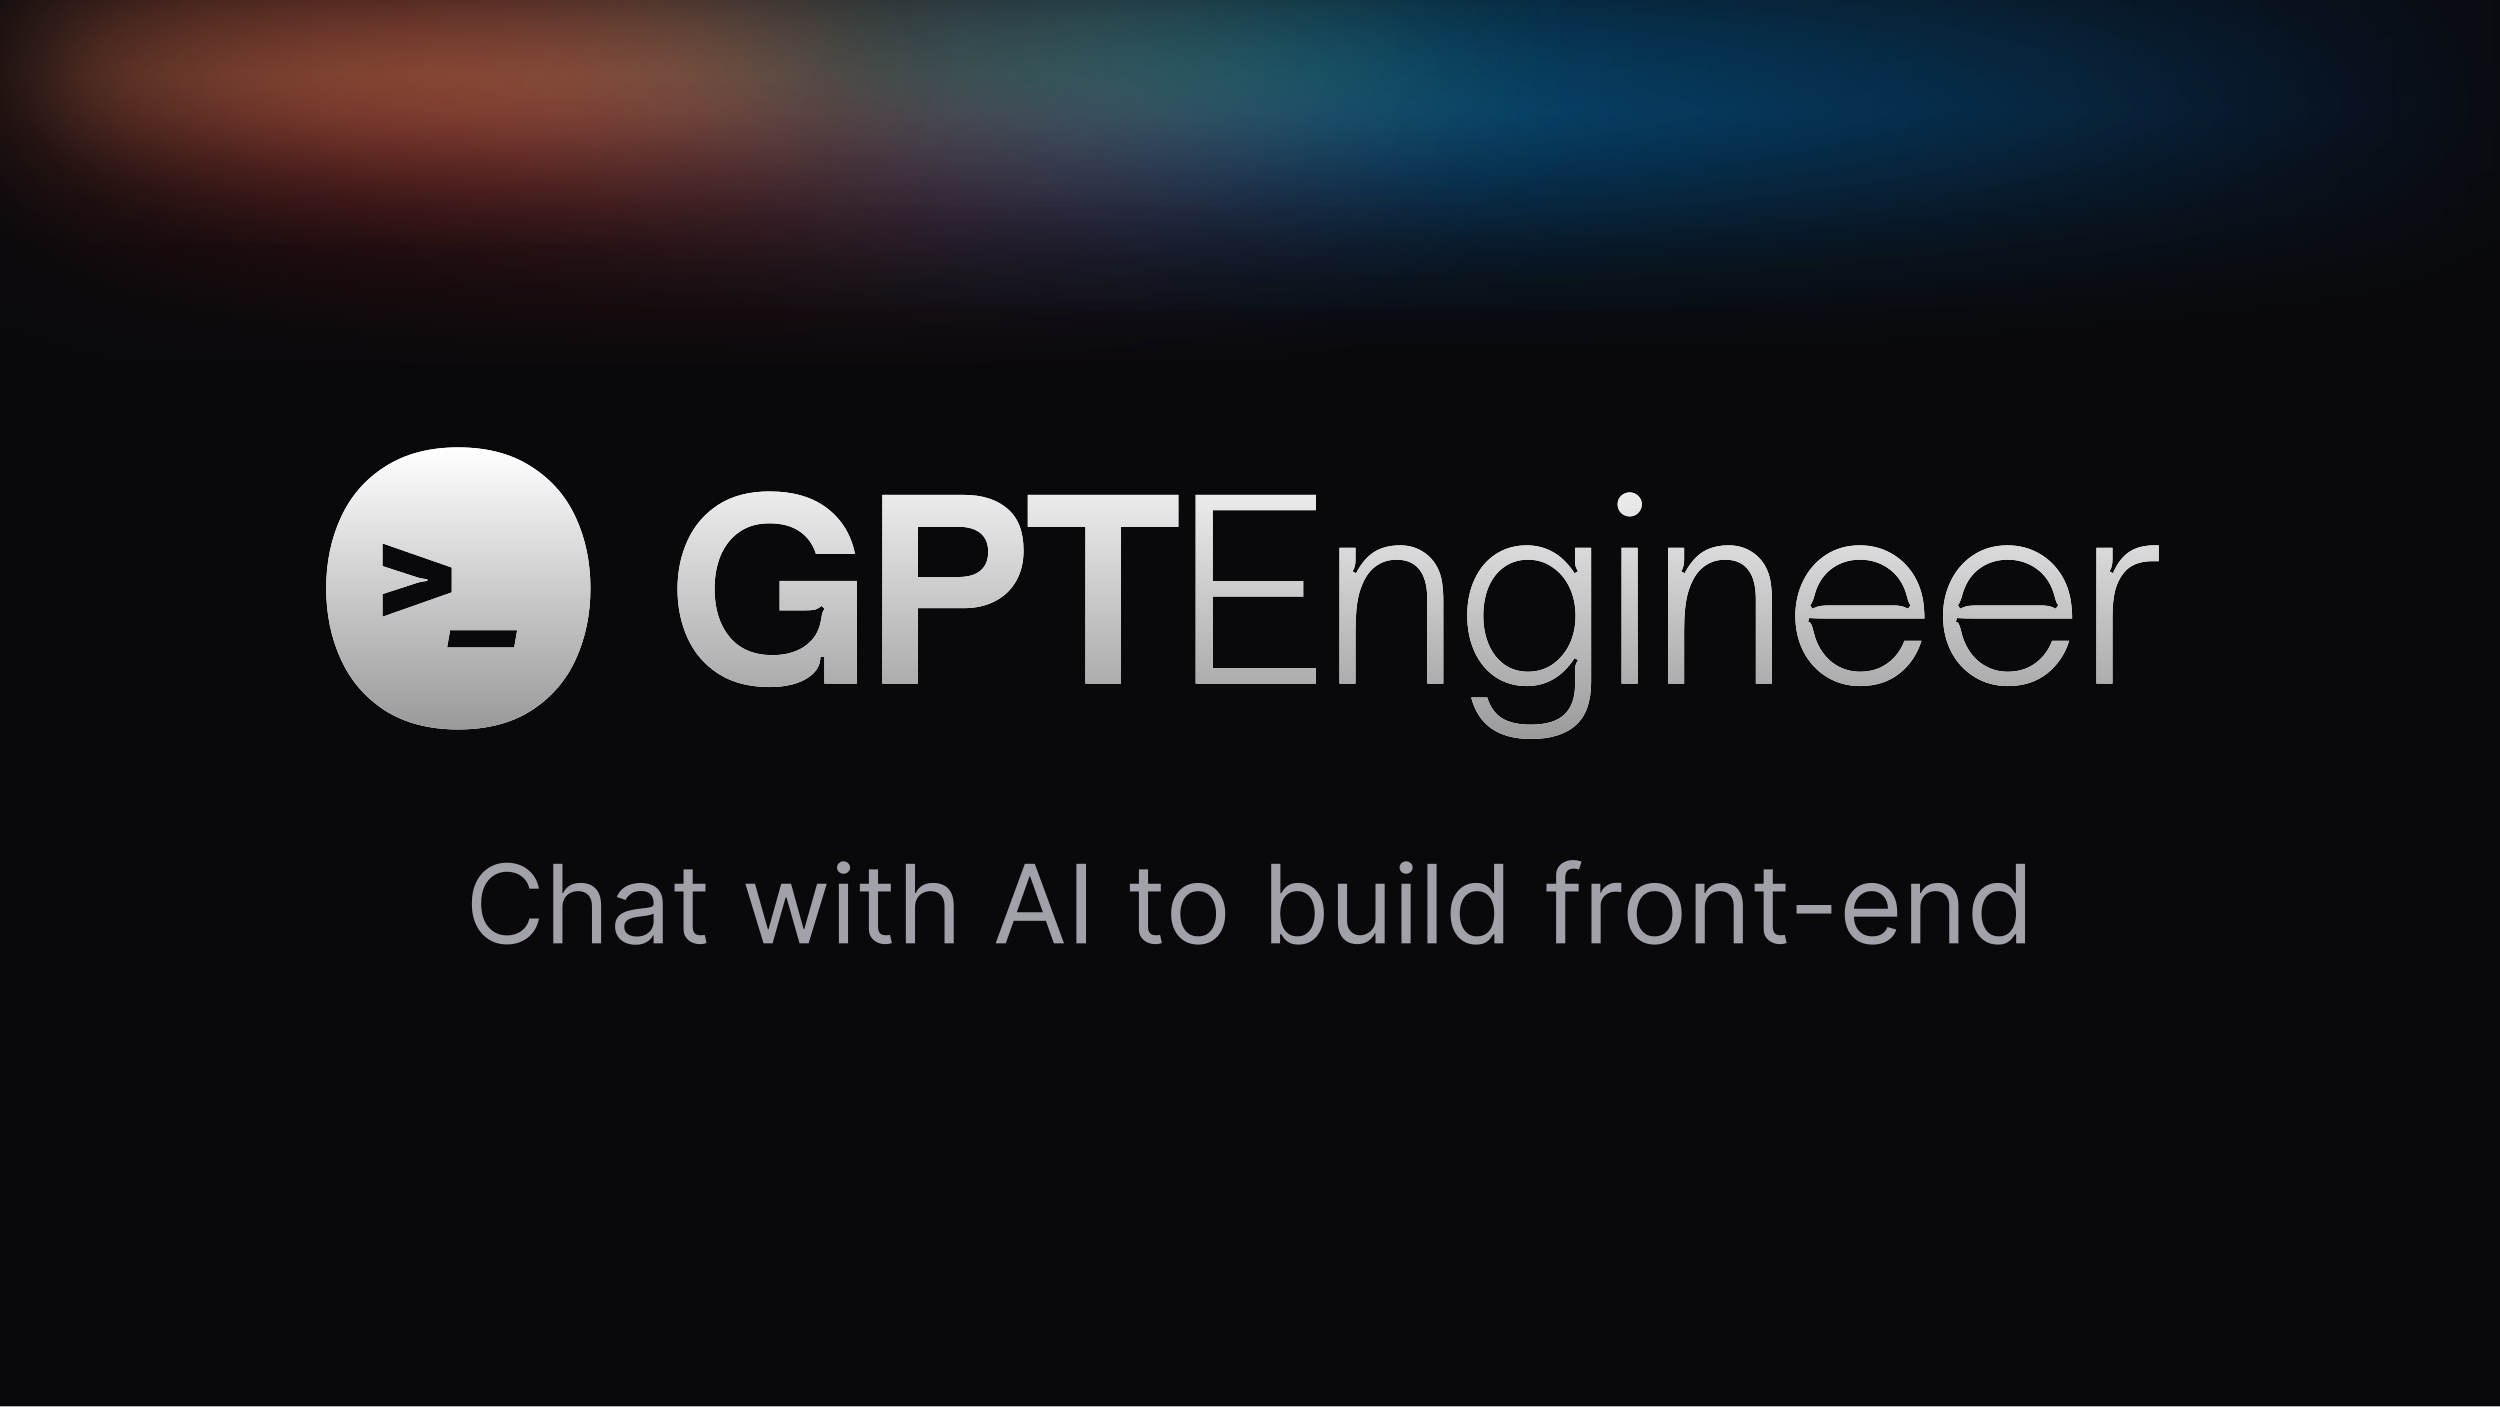
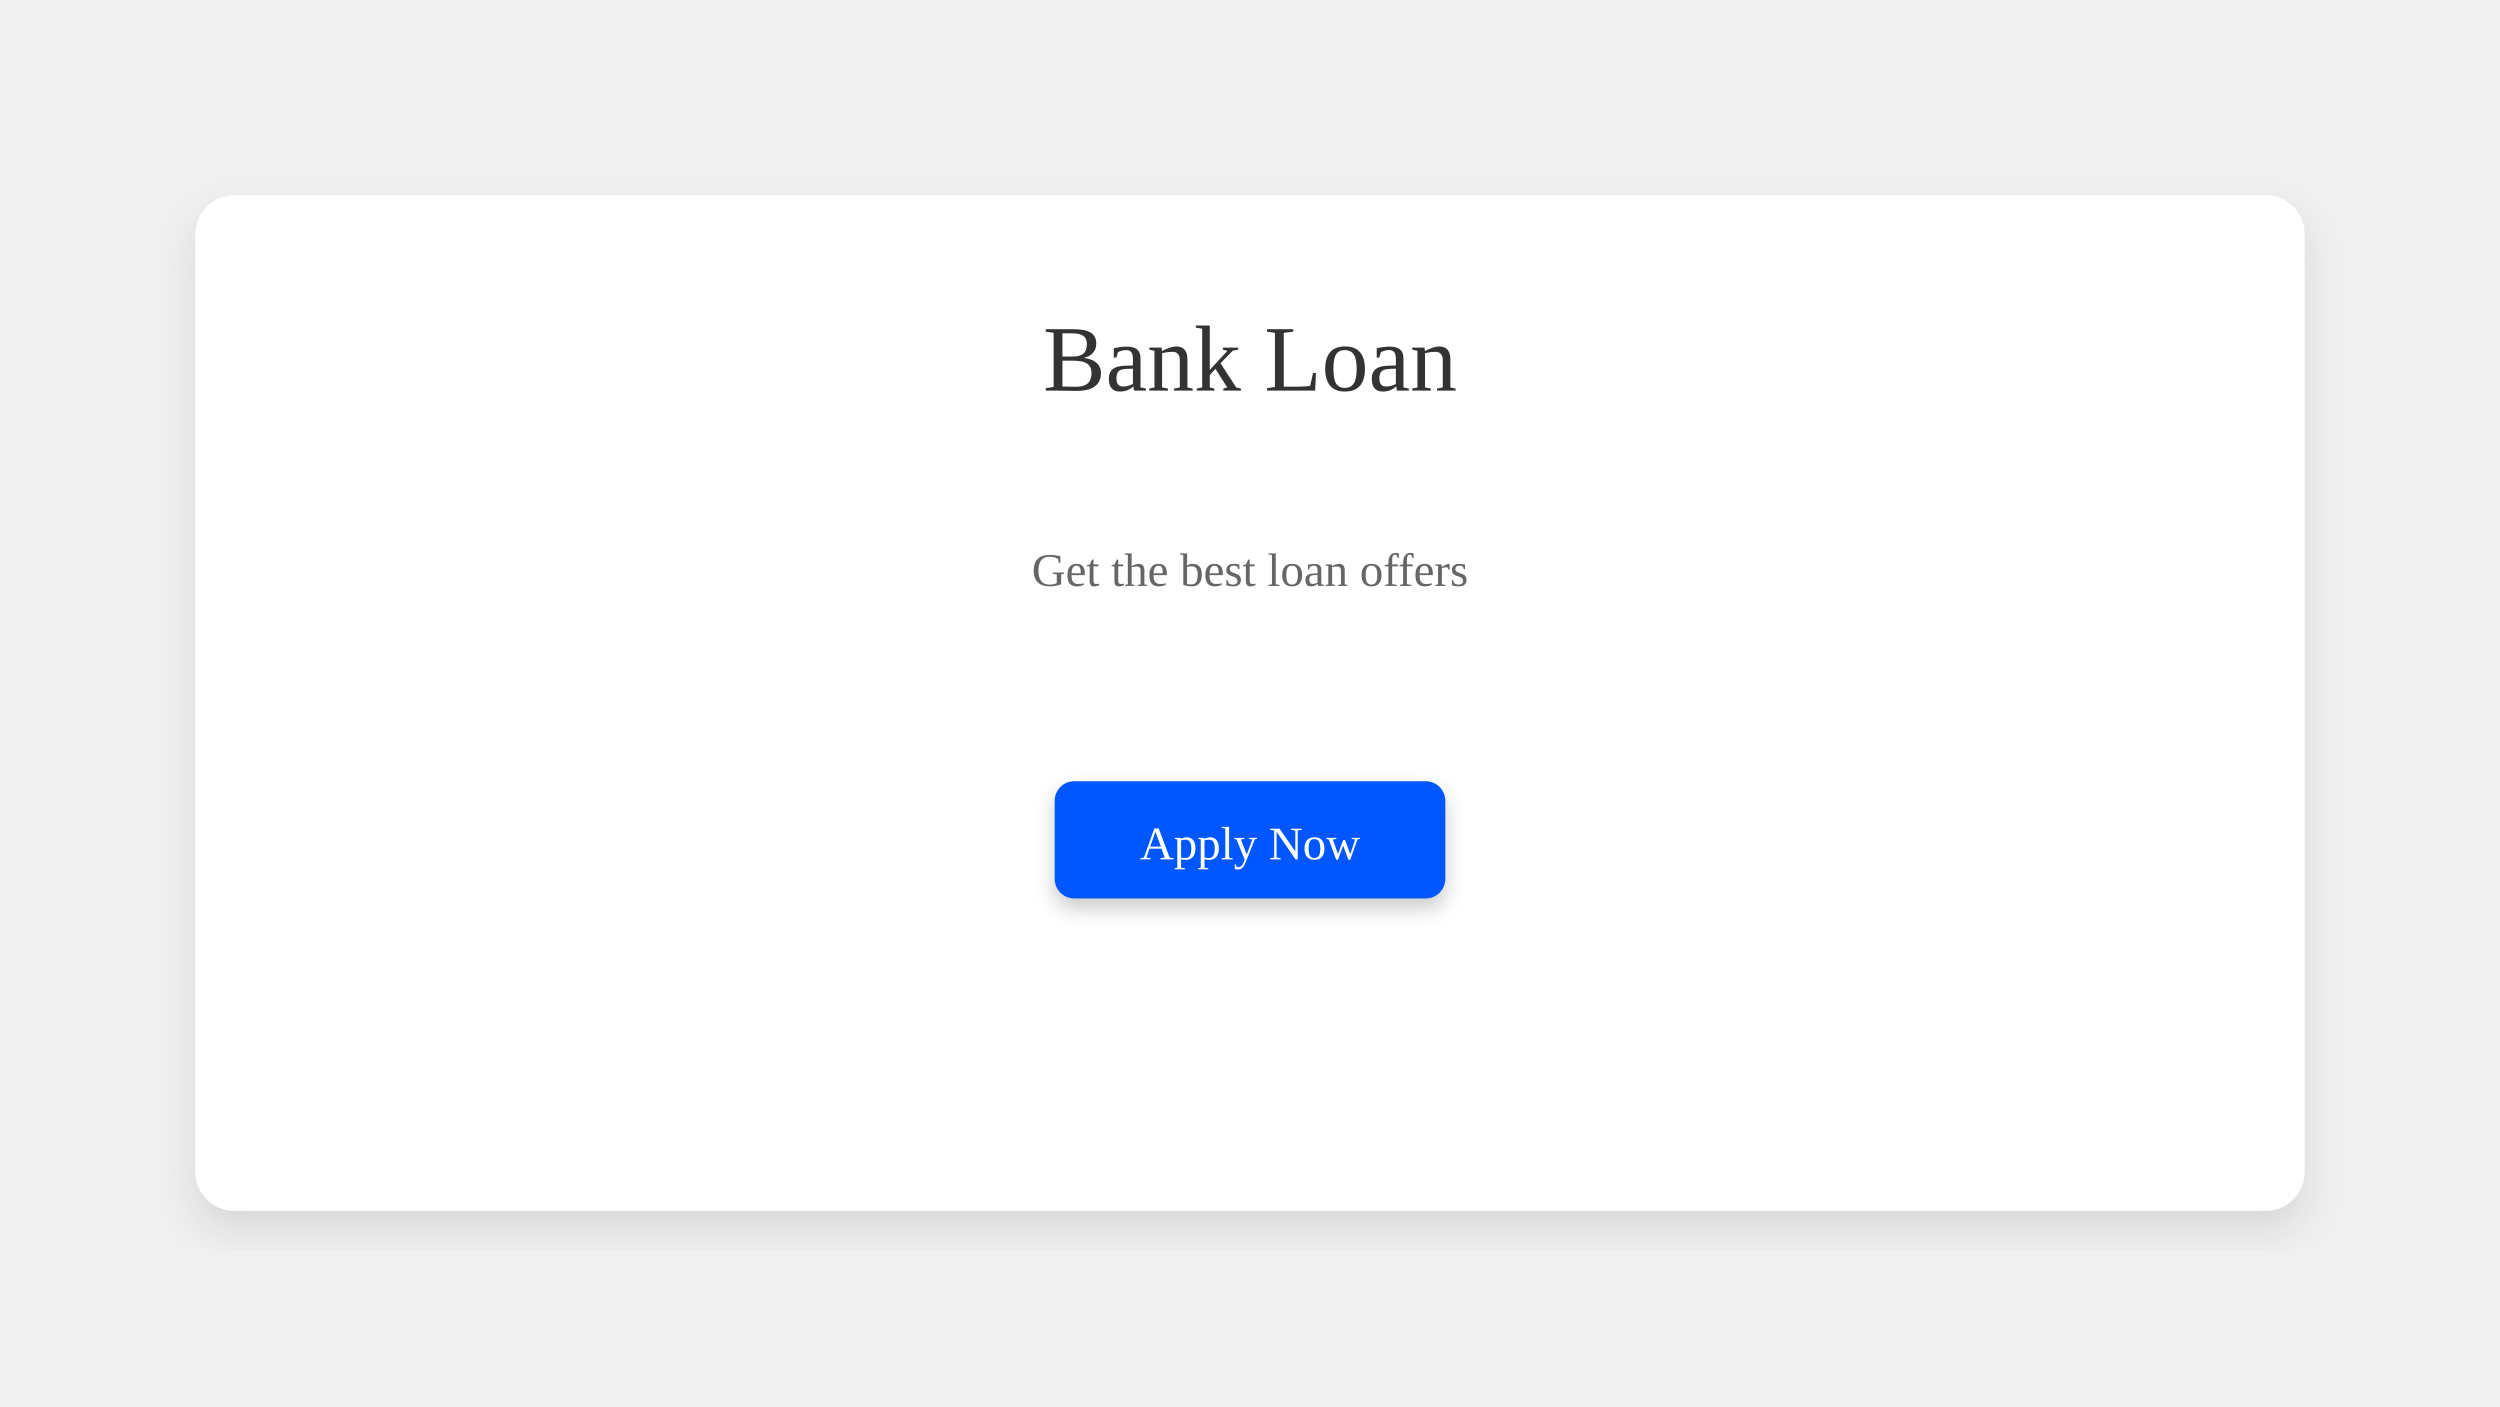
<svg xmlns="http://www.w3.org/2000/svg" width="1280" height="720" viewBox="0 0 1280 720" fill="none">
-   <g clip-path="url(#clip0_4409_16219)">
-     <rect width="1280" height="720" fill="#09090B" />
-     <g filter="url(#filter0_f_4409_16219)">
-       <ellipse cx="455.561" cy="37.005" rx="455.561" ry="37.005" transform="matrix(-0.998228 0.059511 -0.696025 -0.718017 1354.18 18.4199)" fill="#0057FF" />
-     </g>
-     <g filter="url(#filter1_f_4409_16219)">
-       <ellipse cx="530.773" cy="54.283" rx="530.773" ry="54.283" transform="matrix(-0.999109 0.0421997 -0.566127 -0.824318 1373 8.74773)" fill="#00FFFF" />
-     </g>
-     <g filter="url(#filter2_f_4409_16219)">
-       <ellipse cx="355.742" cy="4.188" rx="347.533" ry="60.76" transform="rotate(-180 355.742 4.18822)" fill="#EC3039" />
-     </g>
-     <g filter="url(#filter3_f_4409_16219)">
-       <ellipse cx="338.004" cy="122.468" rx="338.004" ry="122.468" transform="matrix(-0.991029 -0.133651 0.909857 -0.414922 652.636 51.9789)" fill="#00ED97" />
-     </g>
-     <g filter="url(#filter4_f_4409_16219)">
-       <ellipse cx="232.93" cy="65.59" rx="232.93" ry="65.59" transform="matrix(-0.997852 -0.0655043 0.729769 -0.683694 371.106 55.4786)" fill="#FFA467" />
-     </g>
-     <path d="M393.974 351.773C383.59 351.773 374.853 349.493 367.762 344.935C360.755 340.376 355.521 334.298 352.06 326.701C348.599 319.103 346.869 310.746 346.869 301.629C346.869 292.512 348.599 284.196 352.06 276.683C355.521 269.086 360.755 263.008 367.762 258.449C374.853 253.89 383.59 251.611 393.974 251.611C406.13 251.611 415.965 254.481 423.478 260.222C430.991 265.962 435.761 273.771 437.787 283.648H417.78C416.176 278.583 413.348 274.699 409.296 271.998C405.328 269.297 400.178 267.946 393.847 267.946C387.853 267.946 382.746 269.423 378.525 272.378C374.389 275.248 371.223 279.216 369.028 284.281C366.918 289.346 365.863 295.086 365.863 301.502C365.863 311.632 368.395 319.821 373.46 326.068C378.61 332.314 385.954 335.438 395.493 335.438C401.318 335.438 406.299 334.256 410.435 331.892C414.656 329.444 417.569 326.11 419.172 321.889C419.763 320.369 420.228 318.554 420.565 316.444C420.819 314.165 421.367 312.603 422.211 311.759L420.692 310.239C419.51 311.168 418.37 311.801 417.273 312.139C416.176 312.392 414.529 312.519 412.335 312.519H399.165V297.45H438.673V350H422.085V336.198H420.059C420.059 340.503 418.075 344.006 414.107 346.708C409.211 350.084 402.5 351.773 393.974 351.773ZM451.758 350V253.384H493.418C502.873 253.384 510.344 255.748 515.831 260.475C521.318 265.118 524.062 272.251 524.062 281.875C524.062 287.953 522.753 293.229 520.136 297.703C517.604 302.093 514.016 305.47 509.373 307.833C504.815 310.197 499.496 311.379 493.418 311.379H469.992V350H451.758ZM490.886 295.424C495.782 295.424 499.496 294.327 502.029 292.132C504.646 289.937 505.954 286.729 505.954 282.508C505.954 278.372 504.646 275.206 502.029 273.011C499.412 270.816 495.697 269.719 490.886 269.719H469.992V295.424H490.886ZM573.955 350H555.72V269.719H526.216V253.384H603.332V269.719H573.955V350ZM673.722 350H612.181V253.384H673.722V261.235H620.918V297.577H667.264V305.427H620.918V342.149H673.722V350ZM685.799 350V280.482H694.029V286.56C694.029 287.911 693.903 289.008 693.649 289.852C693.481 290.697 693.101 291.583 692.51 292.512L694.283 293.525C696.9 288.544 699.981 284.914 703.526 282.635C707.156 280.355 711.588 279.216 716.822 279.216C721.043 279.216 724.757 280.187 727.965 282.128C731.173 283.985 733.706 286.56 735.563 289.852C736.998 292.469 737.927 295.255 738.349 298.21C738.771 301.08 738.982 304.119 738.982 307.327V350H730.751V306.947C730.751 300.953 729.738 296.31 727.712 293.018C725.095 288.713 720.874 286.56 715.049 286.56C709.731 286.56 705.299 288.459 701.754 292.258C699.221 295.128 697.279 298.969 695.929 303.781C694.662 308.509 694.029 314.756 694.029 322.522V350H685.799ZM783.886 378.364C767.171 378.364 756.956 371.273 753.242 357.091H761.473C762.908 361.818 765.356 365.322 768.817 367.601C772.363 369.88 777.343 371.02 783.759 371.02C791.61 371.02 797.35 369.289 800.98 365.828C804.61 362.367 806.425 357.26 806.425 350.507V343.922C806.425 342.571 806.51 341.474 806.679 340.63C806.932 339.785 807.354 338.899 807.945 337.97L806.172 336.957C800.01 346.497 791.821 351.266 781.606 351.266C775.697 351.266 770.421 349.747 765.778 346.708C761.135 343.584 757.547 339.279 755.015 333.792C752.482 328.305 751.216 322.058 751.216 315.051C751.216 308.129 752.482 301.966 755.015 296.564C757.547 291.076 761.135 286.813 765.778 283.774C770.421 280.735 775.697 279.216 781.606 279.216C791.821 279.216 800.01 283.985 806.172 293.525L807.945 292.512C807.354 291.583 806.932 290.697 806.679 289.852C806.51 289.008 806.425 287.911 806.425 286.56V280.482H814.656V349.114C814.656 359.328 811.997 366.757 806.679 371.4C801.445 376.043 793.847 378.364 783.886 378.364ZM782.366 343.922C787.009 343.922 791.146 342.698 794.776 340.25C798.49 337.717 801.402 334.298 803.513 329.993C805.623 325.603 806.679 320.707 806.679 315.304C806.679 309.902 805.623 305.005 803.513 300.616C801.402 296.226 798.49 292.807 794.776 290.359C791.146 287.826 787.009 286.56 782.366 286.56C777.639 286.56 773.545 287.826 770.083 290.359C766.622 292.807 763.963 296.226 762.106 300.616C760.333 304.921 759.447 309.817 759.447 315.304C759.447 320.707 760.375 325.603 762.233 329.993C764.09 334.298 766.749 337.717 770.21 340.25C773.671 342.698 777.723 343.922 782.366 343.922ZM838.471 350H830.24V280.482H838.471V350ZM834.419 264.4C832.73 264.4 831.253 263.809 829.987 262.628C828.805 261.361 828.214 259.884 828.214 258.196C828.214 256.507 828.805 255.072 829.987 253.89C831.253 252.709 832.73 252.118 834.419 252.118C836.107 252.118 837.542 252.709 838.724 253.89C839.99 255.072 840.623 256.507 840.623 258.196C840.623 259.884 839.99 261.361 838.724 262.628C837.542 263.809 836.107 264.4 834.419 264.4ZM854.044 350V280.482H862.275V286.56C862.275 287.911 862.148 289.008 861.895 289.852C861.726 290.697 861.346 291.583 860.755 292.512L862.528 293.525C865.145 288.544 868.226 284.914 871.771 282.635C875.401 280.355 879.833 279.216 885.067 279.216C889.288 279.216 893.003 280.187 896.21 282.128C899.418 283.985 901.951 286.56 903.808 289.852C905.243 292.469 906.172 295.255 906.594 298.21C907.016 301.08 907.227 304.119 907.227 307.327V350H898.996V306.947C898.996 300.953 897.983 296.31 895.957 293.018C893.34 288.713 889.119 286.56 883.295 286.56C877.976 286.56 873.544 288.459 869.999 292.258C867.466 295.128 865.525 298.969 864.174 303.781C862.908 308.509 862.275 314.756 862.275 322.522V350H854.044ZM952.384 351.266C946.053 351.266 940.355 349.705 935.29 346.581C930.224 343.458 926.257 339.152 923.387 333.665C920.601 328.178 919.208 322.058 919.208 315.304C919.208 308.804 920.559 302.81 923.26 297.323C925.961 291.836 929.802 287.446 934.783 284.154C939.848 280.862 945.673 279.216 952.258 279.216C958.082 279.216 963.401 280.566 968.212 283.268C973.109 285.969 977.076 289.852 980.115 294.917C983.154 299.982 984.843 305.976 985.18 312.898C985.265 313.658 985.307 314.924 985.307 316.697H936.682C931.871 316.697 928.409 316.613 926.299 316.444L925.793 318.343C926.552 318.512 927.059 318.934 927.312 319.61C927.65 320.201 927.987 321.171 928.325 322.522C928.747 324.295 929.085 325.561 929.338 326.321C931.195 331.808 934.15 336.113 938.202 339.237C942.338 342.36 947.066 343.922 952.384 343.922C957.871 343.922 962.599 342.445 966.566 339.49C970.534 336.535 973.362 332.737 975.05 328.094H983.788C981.677 334.931 977.92 340.503 972.518 344.808C967.115 349.114 960.404 351.266 952.384 351.266ZM927.945 311.632C929.634 310.872 931.069 310.408 932.25 310.239C933.517 310.07 934.994 309.986 936.682 309.986H968.972C970.492 309.986 971.8 310.07 972.898 310.239C973.995 310.408 975.346 310.872 976.95 311.632L978.216 309.859C977.541 309.184 976.992 307.918 976.57 306.061C975.979 303.95 975.472 302.388 975.05 301.375C973.109 296.732 970.112 293.102 966.06 290.486C962.008 287.869 957.449 286.56 952.384 286.56C947.319 286.56 942.845 287.826 938.962 290.359C935.163 292.807 932.293 296.31 930.351 300.869C929.845 301.966 929.296 303.655 928.705 305.934C928.452 306.778 928.156 307.538 927.819 308.213C927.565 308.889 927.228 309.437 926.806 309.859L927.945 311.632ZM1028 351.266C1021.67 351.266 1015.97 349.705 1010.91 346.581C1005.84 343.458 1001.88 339.152 999.006 333.665C996.221 328.178 994.828 322.058 994.828 315.304C994.828 308.804 996.178 302.81 998.88 297.323C1001.58 291.836 1005.42 287.446 1010.4 284.154C1015.47 280.862 1021.29 279.216 1027.88 279.216C1033.7 279.216 1039.02 280.566 1043.83 283.268C1048.73 285.969 1052.7 289.852 1055.74 294.917C1058.77 299.982 1060.46 305.976 1060.8 312.898C1060.88 313.658 1060.93 314.924 1060.93 316.697H1012.3C1007.49 316.697 1004.03 316.613 1001.92 316.444L1001.41 318.343C1002.17 318.512 1002.68 318.934 1002.93 319.61C1003.27 320.201 1003.61 321.171 1003.94 322.522C1004.37 324.295 1004.7 325.561 1004.96 326.321C1006.82 331.808 1009.77 336.113 1013.82 339.237C1017.96 342.36 1022.69 343.922 1028 343.922C1033.49 343.922 1038.22 342.445 1042.19 339.49C1046.15 336.535 1048.98 332.737 1050.67 328.094H1059.41C1057.3 334.931 1053.54 340.503 1048.14 344.808C1042.73 349.114 1036.02 351.266 1028 351.266ZM1003.57 311.632C1005.25 310.872 1006.69 310.408 1007.87 310.239C1009.14 310.07 1010.61 309.986 1012.3 309.986H1044.59C1046.11 309.986 1047.42 310.07 1048.52 310.239C1049.61 310.408 1050.97 310.872 1052.57 311.632L1053.84 309.859C1053.16 309.184 1052.61 307.918 1052.19 306.061C1051.6 303.95 1051.09 302.388 1050.67 301.375C1048.73 296.732 1045.73 293.102 1041.68 290.486C1037.63 287.869 1033.07 286.56 1028 286.56C1022.94 286.56 1018.46 287.826 1014.58 290.359C1010.78 292.807 1007.91 296.31 1005.97 300.869C1005.46 301.966 1004.92 303.655 1004.32 305.934C1004.07 306.778 1003.78 307.538 1003.44 308.213C1003.19 308.889 1002.85 309.437 1002.43 309.859L1003.57 311.632ZM1073.36 350V280.482H1081.59V286.56C1081.59 287.911 1081.46 289.008 1081.21 289.852C1081.04 290.697 1080.66 291.583 1080.07 292.512L1081.84 293.525C1083.95 288.544 1086.7 284.914 1090.07 282.635C1093.45 280.355 1097.76 279.216 1102.99 279.216H1105.27V287.32H1102.1C1095.44 287.32 1090.5 289.346 1087.29 293.398C1085.26 295.93 1083.79 299.012 1082.86 302.642C1082.01 306.272 1081.59 310.746 1081.59 316.064V350H1073.36Z" fill="white" />
-     <path d="M393.974 351.773C383.59 351.773 374.853 349.493 367.762 344.935C360.755 340.376 355.521 334.298 352.06 326.701C348.599 319.103 346.869 310.746 346.869 301.629C346.869 292.512 348.599 284.196 352.06 276.683C355.521 269.086 360.755 263.008 367.762 258.449C374.853 253.89 383.59 251.611 393.974 251.611C406.13 251.611 415.965 254.481 423.478 260.222C430.991 265.962 435.761 273.771 437.787 283.648H417.78C416.176 278.583 413.348 274.699 409.296 271.998C405.328 269.297 400.178 267.946 393.847 267.946C387.853 267.946 382.746 269.423 378.525 272.378C374.389 275.248 371.223 279.216 369.028 284.281C366.918 289.346 365.863 295.086 365.863 301.502C365.863 311.632 368.395 319.821 373.46 326.068C378.61 332.314 385.954 335.438 395.493 335.438C401.318 335.438 406.299 334.256 410.435 331.892C414.656 329.444 417.569 326.11 419.172 321.889C419.763 320.369 420.228 318.554 420.565 316.444C420.819 314.165 421.367 312.603 422.211 311.759L420.692 310.239C419.51 311.168 418.37 311.801 417.273 312.139C416.176 312.392 414.529 312.519 412.335 312.519H399.165V297.45H438.673V350H422.085V336.198H420.059C420.059 340.503 418.075 344.006 414.107 346.708C409.211 350.084 402.5 351.773 393.974 351.773ZM451.758 350V253.384H493.418C502.873 253.384 510.344 255.748 515.831 260.475C521.318 265.118 524.062 272.251 524.062 281.875C524.062 287.953 522.753 293.229 520.136 297.703C517.604 302.093 514.016 305.47 509.373 307.833C504.815 310.197 499.496 311.379 493.418 311.379H469.992V350H451.758ZM490.886 295.424C495.782 295.424 499.496 294.327 502.029 292.132C504.646 289.937 505.954 286.729 505.954 282.508C505.954 278.372 504.646 275.206 502.029 273.011C499.412 270.816 495.697 269.719 490.886 269.719H469.992V295.424H490.886ZM573.955 350H555.72V269.719H526.216V253.384H603.332V269.719H573.955V350ZM673.722 350H612.181V253.384H673.722V261.235H620.918V297.577H667.264V305.427H620.918V342.149H673.722V350ZM685.799 350V280.482H694.029V286.56C694.029 287.911 693.903 289.008 693.649 289.852C693.481 290.697 693.101 291.583 692.51 292.512L694.283 293.525C696.9 288.544 699.981 284.914 703.526 282.635C707.156 280.355 711.588 279.216 716.822 279.216C721.043 279.216 724.757 280.187 727.965 282.128C731.173 283.985 733.706 286.56 735.563 289.852C736.998 292.469 737.927 295.255 738.349 298.21C738.771 301.08 738.982 304.119 738.982 307.327V350H730.751V306.947C730.751 300.953 729.738 296.31 727.712 293.018C725.095 288.713 720.874 286.56 715.049 286.56C709.731 286.56 705.299 288.459 701.754 292.258C699.221 295.128 697.279 298.969 695.929 303.781C694.662 308.509 694.029 314.756 694.029 322.522V350H685.799ZM783.886 378.364C767.171 378.364 756.956 371.273 753.242 357.091H761.473C762.908 361.818 765.356 365.322 768.817 367.601C772.363 369.88 777.343 371.02 783.759 371.02C791.61 371.02 797.35 369.289 800.98 365.828C804.61 362.367 806.425 357.26 806.425 350.507V343.922C806.425 342.571 806.51 341.474 806.679 340.63C806.932 339.785 807.354 338.899 807.945 337.97L806.172 336.957C800.01 346.497 791.821 351.266 781.606 351.266C775.697 351.266 770.421 349.747 765.778 346.708C761.135 343.584 757.547 339.279 755.015 333.792C752.482 328.305 751.216 322.058 751.216 315.051C751.216 308.129 752.482 301.966 755.015 296.564C757.547 291.076 761.135 286.813 765.778 283.774C770.421 280.735 775.697 279.216 781.606 279.216C791.821 279.216 800.01 283.985 806.172 293.525L807.945 292.512C807.354 291.583 806.932 290.697 806.679 289.852C806.51 289.008 806.425 287.911 806.425 286.56V280.482H814.656V349.114C814.656 359.328 811.997 366.757 806.679 371.4C801.445 376.043 793.847 378.364 783.886 378.364ZM782.366 343.922C787.009 343.922 791.146 342.698 794.776 340.25C798.49 337.717 801.402 334.298 803.513 329.993C805.623 325.603 806.679 320.707 806.679 315.304C806.679 309.902 805.623 305.005 803.513 300.616C801.402 296.226 798.49 292.807 794.776 290.359C791.146 287.826 787.009 286.56 782.366 286.56C777.639 286.56 773.545 287.826 770.083 290.359C766.622 292.807 763.963 296.226 762.106 300.616C760.333 304.921 759.447 309.817 759.447 315.304C759.447 320.707 760.375 325.603 762.233 329.993C764.09 334.298 766.749 337.717 770.21 340.25C773.671 342.698 777.723 343.922 782.366 343.922ZM838.471 350H830.24V280.482H838.471V350ZM834.419 264.4C832.73 264.4 831.253 263.809 829.987 262.628C828.805 261.361 828.214 259.884 828.214 258.196C828.214 256.507 828.805 255.072 829.987 253.89C831.253 252.709 832.73 252.118 834.419 252.118C836.107 252.118 837.542 252.709 838.724 253.89C839.99 255.072 840.623 256.507 840.623 258.196C840.623 259.884 839.99 261.361 838.724 262.628C837.542 263.809 836.107 264.4 834.419 264.4ZM854.044 350V280.482H862.275V286.56C862.275 287.911 862.148 289.008 861.895 289.852C861.726 290.697 861.346 291.583 860.755 292.512L862.528 293.525C865.145 288.544 868.226 284.914 871.771 282.635C875.401 280.355 879.833 279.216 885.067 279.216C889.288 279.216 893.003 280.187 896.21 282.128C899.418 283.985 901.951 286.56 903.808 289.852C905.243 292.469 906.172 295.255 906.594 298.21C907.016 301.08 907.227 304.119 907.227 307.327V350H898.996V306.947C898.996 300.953 897.983 296.31 895.957 293.018C893.34 288.713 889.119 286.56 883.295 286.56C877.976 286.56 873.544 288.459 869.999 292.258C867.466 295.128 865.525 298.969 864.174 303.781C862.908 308.509 862.275 314.756 862.275 322.522V350H854.044ZM952.384 351.266C946.053 351.266 940.355 349.705 935.29 346.581C930.224 343.458 926.257 339.152 923.387 333.665C920.601 328.178 919.208 322.058 919.208 315.304C919.208 308.804 920.559 302.81 923.26 297.323C925.961 291.836 929.802 287.446 934.783 284.154C939.848 280.862 945.673 279.216 952.258 279.216C958.082 279.216 963.401 280.566 968.212 283.268C973.109 285.969 977.076 289.852 980.115 294.917C983.154 299.982 984.843 305.976 985.18 312.898C985.265 313.658 985.307 314.924 985.307 316.697H936.682C931.871 316.697 928.409 316.613 926.299 316.444L925.793 318.343C926.552 318.512 927.059 318.934 927.312 319.61C927.65 320.201 927.987 321.171 928.325 322.522C928.747 324.295 929.085 325.561 929.338 326.321C931.195 331.808 934.15 336.113 938.202 339.237C942.338 342.36 947.066 343.922 952.384 343.922C957.871 343.922 962.599 342.445 966.566 339.49C970.534 336.535 973.362 332.737 975.05 328.094H983.788C981.677 334.931 977.92 340.503 972.518 344.808C967.115 349.114 960.404 351.266 952.384 351.266ZM927.945 311.632C929.634 310.872 931.069 310.408 932.25 310.239C933.517 310.07 934.994 309.986 936.682 309.986H968.972C970.492 309.986 971.8 310.07 972.898 310.239C973.995 310.408 975.346 310.872 976.95 311.632L978.216 309.859C977.541 309.184 976.992 307.918 976.57 306.061C975.979 303.95 975.472 302.388 975.05 301.375C973.109 296.732 970.112 293.102 966.06 290.486C962.008 287.869 957.449 286.56 952.384 286.56C947.319 286.56 942.845 287.826 938.962 290.359C935.163 292.807 932.293 296.31 930.351 300.869C929.845 301.966 929.296 303.655 928.705 305.934C928.452 306.778 928.156 307.538 927.819 308.213C927.565 308.889 927.228 309.437 926.806 309.859L927.945 311.632ZM1028 351.266C1021.67 351.266 1015.97 349.705 1010.91 346.581C1005.84 343.458 1001.88 339.152 999.006 333.665C996.221 328.178 994.828 322.058 994.828 315.304C994.828 308.804 996.178 302.81 998.88 297.323C1001.58 291.836 1005.42 287.446 1010.4 284.154C1015.47 280.862 1021.29 279.216 1027.88 279.216C1033.7 279.216 1039.02 280.566 1043.83 283.268C1048.73 285.969 1052.7 289.852 1055.74 294.917C1058.77 299.982 1060.46 305.976 1060.8 312.898C1060.88 313.658 1060.93 314.924 1060.93 316.697H1012.3C1007.49 316.697 1004.03 316.613 1001.92 316.444L1001.41 318.343C1002.17 318.512 1002.68 318.934 1002.93 319.61C1003.27 320.201 1003.61 321.171 1003.94 322.522C1004.37 324.295 1004.7 325.561 1004.96 326.321C1006.82 331.808 1009.77 336.113 1013.82 339.237C1017.96 342.36 1022.69 343.922 1028 343.922C1033.49 343.922 1038.22 342.445 1042.19 339.49C1046.15 336.535 1048.98 332.737 1050.67 328.094H1059.41C1057.3 334.931 1053.54 340.503 1048.14 344.808C1042.73 349.114 1036.02 351.266 1028 351.266ZM1003.57 311.632C1005.25 310.872 1006.69 310.408 1007.87 310.239C1009.14 310.07 1010.61 309.986 1012.3 309.986H1044.59C1046.11 309.986 1047.42 310.07 1048.52 310.239C1049.61 310.408 1050.97 310.872 1052.57 311.632L1053.84 309.859C1053.16 309.184 1052.61 307.918 1052.19 306.061C1051.6 303.95 1051.09 302.388 1050.67 301.375C1048.73 296.732 1045.73 293.102 1041.68 290.486C1037.63 287.869 1033.07 286.56 1028 286.56C1022.94 286.56 1018.46 287.826 1014.58 290.359C1010.78 292.807 1007.91 296.31 1005.97 300.869C1005.46 301.966 1004.92 303.655 1004.32 305.934C1004.07 306.778 1003.78 307.538 1003.44 308.213C1003.19 308.889 1002.85 309.437 1002.43 309.859L1003.57 311.632ZM1073.36 350V280.482H1081.59V286.56C1081.59 287.911 1081.46 289.008 1081.21 289.852C1081.04 290.697 1080.66 291.583 1080.07 292.512L1081.84 293.525C1083.95 288.544 1086.7 284.914 1090.07 282.635C1093.45 280.355 1097.76 279.216 1102.99 279.216H1105.27V287.32H1102.1C1095.44 287.32 1090.5 289.346 1087.29 293.398C1085.26 295.93 1083.79 299.012 1082.86 302.642C1082.01 306.272 1081.59 310.746 1081.59 316.064V350H1073.36Z" fill="url(#paint0_linear_4409_16219)" />
-     <path fill-rule="evenodd" clip-rule="evenodd" d="M197.129 363.815C207.355 370.267 219.833 373.493 234.563 373.493C249.414 373.493 261.892 370.267 271.996 363.815C282.222 357.241 289.83 348.477 294.821 337.52C299.812 326.564 302.308 314.452 302.308 301.183C302.308 287.914 299.812 275.862 294.821 265.028C289.83 254.071 282.222 245.367 271.996 238.915C261.892 232.342 249.414 229.055 234.563 229.055C219.833 229.055 207.355 232.342 197.129 238.915C187.025 245.367 179.478 254.071 174.487 265.028C169.496 275.862 167 287.914 167 301.183C167 314.452 169.496 326.564 174.487 337.52C179.478 348.477 187.025 357.241 197.129 363.815ZM195.843 304.167V315.786L231.287 303.29V290.574L195.843 278.223V289.843L213.382 295.543C214.795 295.982 215.989 296.25 216.963 296.347C217.986 296.444 218.595 296.518 218.79 296.566V297.443C218.595 297.492 217.986 297.565 216.963 297.662C215.989 297.76 214.795 298.028 213.382 298.466L195.843 304.167ZM228.915 331.499H263.262L264.797 322.656H230.449L228.915 331.499Z" fill="white" />
-     <path fill-rule="evenodd" clip-rule="evenodd" d="M197.129 363.815C207.355 370.267 219.833 373.493 234.563 373.493C249.414 373.493 261.892 370.267 271.996 363.815C282.222 357.241 289.83 348.477 294.821 337.52C299.812 326.564 302.308 314.452 302.308 301.183C302.308 287.914 299.812 275.862 294.821 265.028C289.83 254.071 282.222 245.367 271.996 238.915C261.892 232.342 249.414 229.055 234.563 229.055C219.833 229.055 207.355 232.342 197.129 238.915C187.025 245.367 179.478 254.071 174.487 265.028C169.496 275.862 167 287.914 167 301.183C167 314.452 169.496 326.564 174.487 337.52C179.478 348.477 187.025 357.241 197.129 363.815ZM195.843 304.167V315.786L231.287 303.29V290.574L195.843 278.223V289.843L213.382 295.543C214.795 295.982 215.989 296.25 216.963 296.347C217.986 296.444 218.595 296.518 218.79 296.566V297.443C218.595 297.492 217.986 297.565 216.963 297.662C215.989 297.76 214.795 298.028 213.382 298.466L195.843 304.167ZM228.915 331.499H263.262L264.797 322.656H230.449L228.915 331.499Z" fill="url(#paint1_linear_4409_16219)" />
-     <path d="M275.943 455H271.011C270.719 453.581 270.209 452.335 269.48 451.261C268.764 450.188 267.889 449.286 266.855 448.557C265.834 447.814 264.7 447.258 263.454 446.886C262.208 446.515 260.909 446.33 259.556 446.33C257.091 446.33 254.857 446.953 252.855 448.199C250.866 449.445 249.282 451.281 248.102 453.707C246.935 456.134 246.352 459.11 246.352 462.636C246.352 466.163 246.935 469.139 248.102 471.565C249.282 473.991 250.866 475.828 252.855 477.074C254.857 478.32 257.091 478.943 259.556 478.943C260.909 478.943 262.208 478.758 263.454 478.386C264.7 478.015 265.834 477.465 266.855 476.736C267.889 475.993 268.764 475.085 269.48 474.011C270.209 472.924 270.719 471.678 271.011 470.273H275.943C275.572 472.354 274.895 474.217 273.914 475.861C272.933 477.505 271.714 478.903 270.255 480.057C268.797 481.197 267.16 482.065 265.343 482.662C263.54 483.259 261.611 483.557 259.556 483.557C256.083 483.557 252.994 482.708 250.289 481.011C247.585 479.314 245.457 476.902 243.906 473.773C242.355 470.644 241.579 466.932 241.579 462.636C241.579 458.341 242.355 454.629 243.906 451.5C245.457 448.371 247.585 445.958 250.289 444.261C252.994 442.564 256.083 441.716 259.556 441.716C261.611 441.716 263.54 442.014 265.343 442.611C267.16 443.207 268.797 444.082 270.255 445.236C271.714 446.376 272.933 447.768 273.914 449.412C274.895 451.043 275.572 452.905 275.943 455ZM287.969 464.625V483H283.276V442.273H287.969V457.227H288.367C289.083 455.65 290.157 454.397 291.588 453.469C293.033 452.527 294.956 452.057 297.355 452.057C299.437 452.057 301.26 452.474 302.824 453.31C304.389 454.132 305.602 455.398 306.463 457.108C307.338 458.805 307.776 460.966 307.776 463.591V483H303.083V463.909C303.083 461.483 302.453 459.607 301.194 458.281C299.947 456.942 298.217 456.273 296.003 456.273C294.465 456.273 293.087 456.598 291.867 457.247C290.66 457.897 289.706 458.845 289.003 460.091C288.314 461.337 287.969 462.848 287.969 464.625ZM325.35 483.716C323.415 483.716 321.658 483.351 320.081 482.622C318.503 481.88 317.25 480.812 316.322 479.42C315.394 478.015 314.93 476.318 314.93 474.33C314.93 472.58 315.275 471.161 315.964 470.074C316.654 468.973 317.575 468.112 318.728 467.489C319.882 466.866 321.154 466.402 322.547 466.097C323.952 465.778 325.364 465.527 326.782 465.341C328.638 465.102 330.143 464.923 331.297 464.804C332.463 464.671 333.312 464.453 333.842 464.148C334.386 463.843 334.657 463.312 334.657 462.557V462.398C334.657 460.436 334.12 458.911 333.047 457.824C331.986 456.737 330.375 456.193 328.214 456.193C325.974 456.193 324.217 456.684 322.944 457.665C321.672 458.646 320.777 459.693 320.26 460.807L315.805 459.216C316.6 457.36 317.661 455.915 318.987 454.881C320.326 453.833 321.784 453.104 323.362 452.693C324.953 452.269 326.517 452.057 328.055 452.057C329.036 452.057 330.163 452.176 331.436 452.415C332.722 452.64 333.961 453.111 335.154 453.827C336.361 454.543 337.362 455.623 338.157 457.068C338.953 458.513 339.35 460.449 339.35 462.875V483H334.657V478.864H334.419C334.1 479.527 333.57 480.236 332.828 480.991C332.085 481.747 331.098 482.39 329.865 482.92C328.632 483.451 327.127 483.716 325.35 483.716ZM326.066 479.5C327.922 479.5 329.487 479.135 330.76 478.406C332.046 477.677 333.013 476.736 333.663 475.582C334.326 474.429 334.657 473.216 334.657 471.943V467.648C334.458 467.886 334.021 468.105 333.345 468.304C332.682 468.49 331.913 468.655 331.038 468.801C330.176 468.934 329.334 469.053 328.512 469.159C327.704 469.252 327.047 469.331 326.544 469.398C325.324 469.557 324.184 469.815 323.123 470.173C322.076 470.518 321.227 471.042 320.578 471.744C319.941 472.434 319.623 473.375 319.623 474.568C319.623 476.199 320.226 477.432 321.433 478.267C322.653 479.089 324.197 479.5 326.066 479.5ZM361.201 452.455V456.432H345.371V452.455H361.201ZM349.985 445.136H354.678V474.25C354.678 475.576 354.87 476.57 355.255 477.233C355.652 477.883 356.156 478.32 356.766 478.545C357.389 478.758 358.045 478.864 358.735 478.864C359.252 478.864 359.676 478.837 360.007 478.784C360.339 478.718 360.604 478.665 360.803 478.625L361.757 482.841C361.439 482.96 360.995 483.08 360.425 483.199C359.855 483.331 359.132 483.398 358.257 483.398C356.932 483.398 355.632 483.113 354.36 482.543C353.1 481.973 352.053 481.104 351.218 479.938C350.396 478.771 349.985 477.299 349.985 475.523V445.136ZM390.931 483L381.624 452.455H386.556L393.158 475.841H393.476L399.999 452.455H405.01L411.453 475.761H411.772L418.374 452.455H423.306L413.999 483H409.385L402.703 459.534H402.226L395.544 483H390.931ZM429.51 483V452.455H434.203V483H429.51ZM431.897 447.364C430.982 447.364 430.193 447.052 429.53 446.429C428.881 445.806 428.556 445.057 428.556 444.182C428.556 443.307 428.881 442.558 429.53 441.935C430.193 441.312 430.982 441 431.897 441C432.811 441 433.594 441.312 434.243 441.935C434.906 442.558 435.238 443.307 435.238 444.182C435.238 445.057 434.906 445.806 434.243 446.429C433.594 447.052 432.811 447.364 431.897 447.364ZM456.083 452.455V456.432H440.254V452.455H456.083ZM444.868 445.136H449.561V474.25C449.561 475.576 449.753 476.57 450.137 477.233C450.535 477.883 451.039 478.32 451.649 478.545C452.272 478.758 452.928 478.864 453.618 478.864C454.135 478.864 454.559 478.837 454.89 478.784C455.222 478.718 455.487 478.665 455.686 478.625L456.64 482.841C456.322 482.96 455.878 483.08 455.308 483.199C454.738 483.331 454.015 483.398 453.14 483.398C451.815 483.398 450.515 483.113 449.243 482.543C447.983 481.973 446.936 481.104 446.1 479.938C445.279 478.771 444.868 477.299 444.868 475.523V445.136ZM468.493 464.625V483H463.799V442.273H468.493V457.227H468.89C469.606 455.65 470.68 454.397 472.112 453.469C473.557 452.527 475.479 452.057 477.879 452.057C479.96 452.057 481.783 452.474 483.348 453.31C484.912 454.132 486.125 455.398 486.987 457.108C487.862 458.805 488.299 460.966 488.299 463.591V483H483.606V463.909C483.606 461.483 482.976 459.607 481.717 458.281C480.471 456.942 478.741 456.273 476.527 456.273C474.989 456.273 473.61 456.598 472.39 457.247C471.184 457.897 470.229 458.845 469.527 460.091C468.837 461.337 468.493 462.848 468.493 464.625ZM514.942 483H509.772L524.726 442.273H529.817L544.772 483H539.601L527.431 448.716H527.113L514.942 483ZM516.851 467.091H537.692V471.466H516.851V467.091ZM556.047 442.273V483H551.115V442.273H556.047ZM594.333 452.455V456.432H578.504V452.455H594.333ZM583.118 445.136H587.811V474.25C587.811 475.576 588.003 476.57 588.387 477.233C588.785 477.883 589.289 478.32 589.899 478.545C590.522 478.758 591.178 478.864 591.868 478.864C592.385 478.864 592.809 478.837 593.14 478.784C593.472 478.718 593.737 478.665 593.936 478.625L594.89 482.841C594.572 482.96 594.128 483.08 593.558 483.199C592.988 483.331 592.265 483.398 591.39 483.398C590.065 483.398 588.765 483.113 587.493 482.543C586.233 481.973 585.186 481.104 584.35 479.938C583.529 478.771 583.118 477.299 583.118 475.523V445.136ZM613.474 483.636C610.717 483.636 608.297 482.98 606.216 481.668C604.147 480.355 602.53 478.519 601.363 476.159C600.21 473.799 599.633 471.042 599.633 467.886C599.633 464.705 600.21 461.927 601.363 459.554C602.53 457.181 604.147 455.338 606.216 454.026C608.297 452.713 610.717 452.057 613.474 452.057C616.232 452.057 618.645 452.713 620.713 454.026C622.794 455.338 624.412 457.181 625.565 459.554C626.732 461.927 627.315 464.705 627.315 467.886C627.315 471.042 626.732 473.799 625.565 476.159C624.412 478.519 622.794 480.355 620.713 481.668C618.645 482.98 616.232 483.636 613.474 483.636ZM613.474 479.42C615.569 479.42 617.292 478.884 618.645 477.81C619.997 476.736 620.998 475.324 621.647 473.574C622.297 471.824 622.622 469.928 622.622 467.886C622.622 465.845 622.297 463.942 621.647 462.179C620.998 460.416 619.997 458.991 618.645 457.903C617.292 456.816 615.569 456.273 613.474 456.273C611.379 456.273 609.656 456.816 608.304 457.903C606.951 458.991 605.95 460.416 605.301 462.179C604.651 463.942 604.326 465.845 604.326 467.886C604.326 469.928 604.651 471.824 605.301 473.574C605.95 475.324 606.951 476.736 608.304 477.81C609.656 478.884 611.379 479.42 613.474 479.42ZM650.865 483V442.273H655.559V457.307H655.956C656.301 456.777 656.778 456.1 657.388 455.278C658.011 454.443 658.9 453.701 660.053 453.051C661.22 452.388 662.797 452.057 664.786 452.057C667.358 452.057 669.625 452.7 671.587 453.986C673.549 455.272 675.08 457.095 676.181 459.455C677.281 461.814 677.831 464.598 677.831 467.807C677.831 471.042 677.281 473.846 676.181 476.219C675.08 478.579 673.556 480.408 671.607 481.707C669.658 482.993 667.411 483.636 664.865 483.636C662.903 483.636 661.332 483.312 660.152 482.662C658.972 481.999 658.064 481.25 657.428 480.415C656.792 479.566 656.301 478.864 655.956 478.307H655.4V483H650.865ZM655.479 467.727C655.479 470.034 655.817 472.069 656.493 473.832C657.169 475.582 658.157 476.955 659.456 477.949C660.756 478.93 662.346 479.42 664.229 479.42C666.191 479.42 667.828 478.903 669.141 477.869C670.467 476.822 671.461 475.417 672.124 473.653C672.8 471.877 673.138 469.902 673.138 467.727C673.138 465.58 672.807 463.644 672.144 461.92C671.494 460.184 670.507 458.812 669.181 457.804C667.868 456.783 666.218 456.273 664.229 456.273C662.32 456.273 660.716 456.757 659.417 457.724C658.117 458.679 657.136 460.018 656.473 461.741C655.81 463.452 655.479 465.447 655.479 467.727ZM704.26 470.511V452.455H708.953V483H704.26V477.83H703.942C703.226 479.381 702.113 480.7 700.601 481.787C699.09 482.861 697.181 483.398 694.874 483.398C692.965 483.398 691.268 482.98 689.783 482.145C688.298 481.296 687.132 480.024 686.283 478.327C685.435 476.616 685.01 474.462 685.01 471.864V452.455H689.703V471.545C689.703 473.773 690.327 475.549 691.573 476.875C692.832 478.201 694.436 478.864 696.385 478.864C697.552 478.864 698.739 478.565 699.945 477.969C701.165 477.372 702.185 476.457 703.007 475.224C703.843 473.991 704.26 472.42 704.26 470.511ZM717.549 483V452.455H722.243V483H717.549ZM719.936 447.364C719.021 447.364 718.232 447.052 717.569 446.429C716.92 445.806 716.595 445.057 716.595 444.182C716.595 443.307 716.92 442.558 717.569 441.935C718.232 441.312 719.021 441 719.936 441C720.85 441 721.633 441.312 722.282 441.935C722.945 442.558 723.277 443.307 723.277 444.182C723.277 445.057 722.945 445.806 722.282 446.429C721.633 447.052 720.85 447.364 719.936 447.364ZM735.532 442.273V483H730.838V442.273H735.532ZM755.662 483.636C753.116 483.636 750.869 482.993 748.92 481.707C746.971 480.408 745.447 478.579 744.346 476.219C743.246 473.846 742.696 471.042 742.696 467.807C742.696 464.598 743.246 461.814 744.346 459.455C745.447 457.095 746.978 455.272 748.94 453.986C750.902 452.7 753.169 452.057 755.741 452.057C757.73 452.057 759.301 452.388 760.454 453.051C761.621 453.701 762.509 454.443 763.119 455.278C763.742 456.1 764.226 456.777 764.571 457.307H764.968V442.273H769.662V483H765.127V478.307H764.571C764.226 478.864 763.735 479.566 763.099 480.415C762.463 481.25 761.555 481.999 760.375 482.662C759.195 483.312 757.624 483.636 755.662 483.636ZM756.298 479.42C758.181 479.42 759.771 478.93 761.071 477.949C762.37 476.955 763.358 475.582 764.034 473.832C764.71 472.069 765.048 470.034 765.048 467.727C765.048 465.447 764.717 463.452 764.054 461.741C763.391 460.018 762.41 458.679 761.11 457.724C759.811 456.757 758.207 456.273 756.298 456.273C754.309 456.273 752.652 456.783 751.326 457.804C750.014 458.812 749.026 460.184 748.363 461.92C747.714 463.644 747.389 465.58 747.389 467.727C747.389 469.902 747.72 471.877 748.383 473.653C749.059 475.417 750.054 476.822 751.366 477.869C752.692 478.903 754.336 479.42 756.298 479.42ZM808.261 452.455V456.432H791.795V452.455H808.261ZM796.727 483V448.239C796.727 446.489 797.138 445.03 797.96 443.864C798.782 442.697 799.849 441.822 801.162 441.239C802.474 440.655 803.859 440.364 805.318 440.364C806.471 440.364 807.413 440.456 808.142 440.642C808.871 440.828 809.414 441 809.772 441.159L808.42 445.216C808.181 445.136 807.85 445.037 807.426 444.918C807.015 444.798 806.471 444.739 805.795 444.739C804.244 444.739 803.124 445.13 802.434 445.912C801.758 446.694 801.42 447.841 801.42 449.352V483H796.727ZM814.838 483V452.455H819.373V457.068H819.691C820.248 455.557 821.255 454.33 822.713 453.389C824.172 452.448 825.816 451.977 827.645 451.977C827.99 451.977 828.421 451.984 828.938 451.997C829.455 452.01 829.846 452.03 830.111 452.057V456.83C829.952 456.79 829.587 456.73 829.017 456.651C828.461 456.558 827.871 456.511 827.248 456.511C825.763 456.511 824.437 456.823 823.27 457.446C822.117 458.056 821.202 458.904 820.526 459.991C819.863 461.065 819.532 462.292 819.532 463.67V483H814.838ZM847.154 483.636C844.396 483.636 841.977 482.98 839.895 481.668C837.827 480.355 836.21 478.519 835.043 476.159C833.89 473.799 833.313 471.042 833.313 467.886C833.313 464.705 833.89 461.927 835.043 459.554C836.21 457.181 837.827 455.338 839.895 454.026C841.977 452.713 844.396 452.057 847.154 452.057C849.911 452.057 852.324 452.713 854.392 454.026C856.474 455.338 858.091 457.181 859.245 459.554C860.411 461.927 860.995 464.705 860.995 467.886C860.995 471.042 860.411 473.799 859.245 476.159C858.091 478.519 856.474 480.355 854.392 481.668C852.324 482.98 849.911 483.636 847.154 483.636ZM847.154 479.42C849.248 479.42 850.972 478.884 852.324 477.81C853.676 476.736 854.677 475.324 855.327 473.574C855.977 471.824 856.301 469.928 856.301 467.886C856.301 465.845 855.977 463.942 855.327 462.179C854.677 460.416 853.676 458.991 852.324 457.903C850.972 456.816 849.248 456.273 847.154 456.273C845.059 456.273 843.336 456.816 841.983 457.903C840.631 458.991 839.63 460.416 838.98 462.179C838.331 463.942 838.006 465.845 838.006 467.886C838.006 469.928 838.331 471.824 838.98 473.574C839.63 475.324 840.631 476.736 841.983 477.81C843.336 478.884 845.059 479.42 847.154 479.42ZM872.852 464.625V483H868.159V452.455H872.693V457.227H873.091C873.806 455.676 874.894 454.43 876.352 453.489C877.81 452.534 879.693 452.057 882 452.057C884.068 452.057 885.877 452.481 887.429 453.33C888.98 454.165 890.186 455.438 891.048 457.148C891.91 458.845 892.341 460.992 892.341 463.591V483H887.647V463.909C887.647 461.509 887.024 459.64 885.778 458.301C884.532 456.949 882.822 456.273 880.647 456.273C879.149 456.273 877.81 456.598 876.63 457.247C875.464 457.897 874.542 458.845 873.866 460.091C873.19 461.337 872.852 462.848 872.852 464.625ZM914.201 452.455V456.432H898.371V452.455H914.201ZM902.985 445.136H907.678V474.25C907.678 475.576 907.87 476.57 908.255 477.233C908.652 477.883 909.156 478.32 909.766 478.545C910.389 478.758 911.045 478.864 911.735 478.864C912.252 478.864 912.676 478.837 913.007 478.784C913.339 478.718 913.604 478.665 913.803 478.625L914.757 482.841C914.439 482.96 913.995 483.08 913.425 483.199C912.855 483.331 912.132 483.398 911.257 483.398C909.932 483.398 908.632 483.113 907.36 482.543C906.1 481.973 905.053 481.104 904.218 479.938C903.396 478.771 902.985 477.299 902.985 475.523V445.136ZM937.667 463.352V467.727H919.848V463.352H937.667ZM958.731 483.636C955.788 483.636 953.249 482.987 951.115 481.688C948.993 480.375 947.356 478.545 946.203 476.199C945.063 473.839 944.493 471.095 944.493 467.966C944.493 464.837 945.063 462.08 946.203 459.693C947.356 457.294 948.96 455.424 951.015 454.085C953.083 452.733 955.496 452.057 958.254 452.057C959.845 452.057 961.416 452.322 962.967 452.852C964.518 453.383 965.93 454.244 967.203 455.438C968.475 456.617 969.49 458.182 970.245 460.131C971.001 462.08 971.379 464.479 971.379 467.33V469.318H947.833V465.261H966.606C966.606 463.538 966.261 462 965.572 460.648C964.896 459.295 963.928 458.228 962.669 457.446C961.422 456.664 959.951 456.273 958.254 456.273C956.385 456.273 954.767 456.737 953.402 457.665C952.049 458.58 951.009 459.773 950.279 461.244C949.55 462.716 949.186 464.294 949.186 465.977V468.682C949.186 470.989 949.583 472.944 950.379 474.548C951.188 476.139 952.308 477.352 953.74 478.188C955.172 479.009 956.835 479.42 958.731 479.42C959.964 479.42 961.078 479.248 962.072 478.903C963.08 478.545 963.948 478.015 964.677 477.312C965.406 476.597 965.97 475.708 966.368 474.648L970.902 475.92C970.424 477.458 969.622 478.811 968.495 479.977C967.368 481.131 965.976 482.032 964.319 482.682C962.662 483.318 960.799 483.636 958.731 483.636ZM983.211 464.625V483H978.518V452.455H983.052V457.227H983.45C984.166 455.676 985.253 454.43 986.711 453.489C988.17 452.534 990.052 452.057 992.359 452.057C994.427 452.057 996.237 452.481 997.788 453.33C999.339 454.165 1000.55 455.438 1001.41 457.148C1002.27 458.845 1002.7 460.992 1002.7 463.591V483H998.007V463.909C998.007 461.509 997.384 459.64 996.137 458.301C994.891 456.949 993.181 456.273 991.007 456.273C989.509 456.273 988.17 456.598 986.99 457.247C985.823 457.897 984.902 458.845 984.225 460.091C983.549 461.337 983.211 462.848 983.211 464.625ZM1022.81 483.636C1020.26 483.636 1018.02 482.993 1016.07 481.707C1014.12 480.408 1012.6 478.579 1011.49 476.219C1010.39 473.846 1009.84 471.042 1009.84 467.807C1009.84 464.598 1010.39 461.814 1011.49 459.455C1012.6 457.095 1014.13 455.272 1016.09 453.986C1018.05 452.7 1020.32 452.057 1022.89 452.057C1024.88 452.057 1026.45 452.388 1027.6 453.051C1028.77 453.701 1029.66 454.443 1030.27 455.278C1030.89 456.1 1031.37 456.777 1031.72 457.307H1032.12V442.273H1036.81V483H1032.28V478.307H1031.72C1031.37 478.864 1030.88 479.566 1030.25 480.415C1029.61 481.25 1028.7 481.999 1027.52 482.662C1026.34 483.312 1024.77 483.636 1022.81 483.636ZM1023.45 479.42C1025.33 479.42 1026.92 478.93 1028.22 477.949C1029.52 476.955 1030.51 475.582 1031.18 473.832C1031.86 472.069 1032.2 470.034 1032.2 467.727C1032.2 465.447 1031.86 463.452 1031.2 461.741C1030.54 460.018 1029.56 458.679 1028.26 457.724C1026.96 456.757 1025.36 456.273 1023.45 456.273C1021.46 456.273 1019.8 456.783 1018.47 457.804C1017.16 458.812 1016.17 460.184 1015.51 461.92C1014.86 463.644 1014.54 465.58 1014.54 467.727C1014.54 469.902 1014.87 471.877 1015.53 473.653C1016.21 475.417 1017.2 476.822 1018.51 477.869C1019.84 478.903 1021.48 479.42 1023.45 479.42Z" fill="#A1A1AA" />
+   <rect width="1280" height="720" fill="#F0F0F0" />
+   <g filter="url(#filter0_d)">
+     <rect x="100" y="100" width="1080" height="520" rx="20" fill="#FFFFFF" />
  </g>
+   <text x="640" y="200" text-anchor="middle" font-size="48" fill="#333333">Bank Loan</text>
+   <text x="640" y="300" text-anchor="middle" font-size="24" fill="#666666">Get the best loan offers</text>
+   <g filter="url(#filter1_d)">
+     <rect x="540" y="400" width="200" height="60" rx="10" fill="#0057FF" />
+   </g>
+   <text x="640" y="440" text-anchor="middle" font-size="24" fill="#FFFFFF">Apply Now</text>
  <defs>
-     <filter id="filter0_f_4409_16219" x="296.133" y="-141.041" width="1155.07" height="320.002" filterUnits="userSpaceOnUse" color-interpolation-filters="sRGB">
+     <filter id="filter0_d" x="80" y="80" width="1120" height="560" filterUnits="userSpaceOnUse" color-interpolation-filters="sRGB">
      <feFlood flood-opacity="0" result="BackgroundImageFix" />
-       <feBlend mode="normal" in="SourceGraphic" in2="BackgroundImageFix" result="shape" />
-       <feGaussianBlur stdDeviation="61.02" result="effect1_foregroundBlur_4409_16219" />
+       <feColorMatrix in="SourceAlpha" type="matrix" values="0 0 0 0 0 0 0 0 0 0 0 0 0 0 0 0 0 0 127 0" result="hardAlpha" />
+       <feOffset dy="10" />
+       <feGaussianBlur stdDeviation="10" />
+       <feColorMatrix type="matrix" values="0 0 0 0 0 0 0 0 0 0 0 0 0 0 0 0 0 0 0.1 0" />
+       <feBlend mode="normal" in2="BackgroundImageFix" result="effect1_dropShadow" />
+       <feBlend mode="normal" in="SourceGraphic" in2="effect1_dropShadow" result="shape" />
    </filter>
-     <filter id="filter1_f_4409_16219" x="158.722" y="-185.692" width="1306.49" height="344.183" filterUnits="userSpaceOnUse" color-interpolation-filters="sRGB">
+     <filter id="filter1_d" x="520" y="380" width="240" height="100" filterUnits="userSpaceOnUse" color-interpolation-filters="sRGB">
      <feFlood flood-opacity="0" result="BackgroundImageFix" />
-       <feBlend mode="normal" in="SourceGraphic" in2="BackgroundImageFix" result="shape" />
-       <feGaussianBlur stdDeviation="61.02" result="effect1_foregroundBlur_4409_16219" />
+       <feColorMatrix in="SourceAlpha" type="matrix" values="0 0 0 0 0 0 0 0 0 0 0 0 0 0 0 0 0 0 127 0" result="hardAlpha" />
+       <feOffset dy="5" />
+       <feGaussianBlur stdDeviation="5" />
+       <feColorMatrix type="matrix" values="0 0 0 0 0 0 0 0 0 0 0 0 0 0 0 0 0 0 0.2 0" />
+       <feBlend mode="normal" in2="BackgroundImageFix" result="effect1_dropShadow" />
+       <feBlend mode="normal" in="SourceGraphic" in2="effect1_dropShadow" result="shape" />
    </filter>
-     <filter id="filter2_f_4409_16219" x="-113.832" y="-178.612" width="939.148" height="365.601" filterUnits="userSpaceOnUse" color-interpolation-filters="sRGB">
-       <feFlood flood-opacity="0" result="BackgroundImageFix" />
-       <feBlend mode="normal" in="SourceGraphic" in2="BackgroundImageFix" result="shape" />
-       <feGaussianBlur stdDeviation="61.02" result="effect1_foregroundBlur_4409_16219" />
-     </filter>
-     <filter id="filter3_f_4409_16219" x="-5.382" y="-193.363" width="868.95" height="298.706" filterUnits="userSpaceOnUse" color-interpolation-filters="sRGB">
-       <feFlood flood-opacity="0" result="BackgroundImageFix" />
-       <feBlend mode="normal" in="SourceGraphic" in2="BackgroundImageFix" result="shape" />
-       <feGaussianBlur stdDeviation="40.68" result="effect1_foregroundBlur_4409_16219" />
-     </filter>
-     <filter id="filter4_f_4409_16219" x="-132.174" y="-133.365" width="637.431" height="257.484" filterUnits="userSpaceOnUse" color-interpolation-filters="sRGB">
-       <feFlood flood-opacity="0" result="BackgroundImageFix" />
-       <feBlend mode="normal" in="SourceGraphic" in2="BackgroundImageFix" result="shape" />
-       <feGaussianBlur stdDeviation="40.68" result="effect1_foregroundBlur_4409_16219" />
-     </filter>
-     <linearGradient id="paint0_linear_4409_16219" x1="727.93" y1="223" x2="727.93" y2="380" gradientUnits="userSpaceOnUse">
-       <stop stop-color="white" />
-       <stop offset="1" stop-color="#999999" />
-     </linearGradient>
-     <linearGradient id="paint1_linear_4409_16219" x1="234.654" y1="229.055" x2="234.654" y2="373.493" gradientUnits="userSpaceOnUse">
-       <stop stop-color="white" />
-       <stop offset="1" stop-color="#999999" />
-     </linearGradient>
-     <clipPath id="clip0_4409_16219">
-       <rect width="1280" height="720" fill="white" />
-     </clipPath>
  </defs>
</svg>
